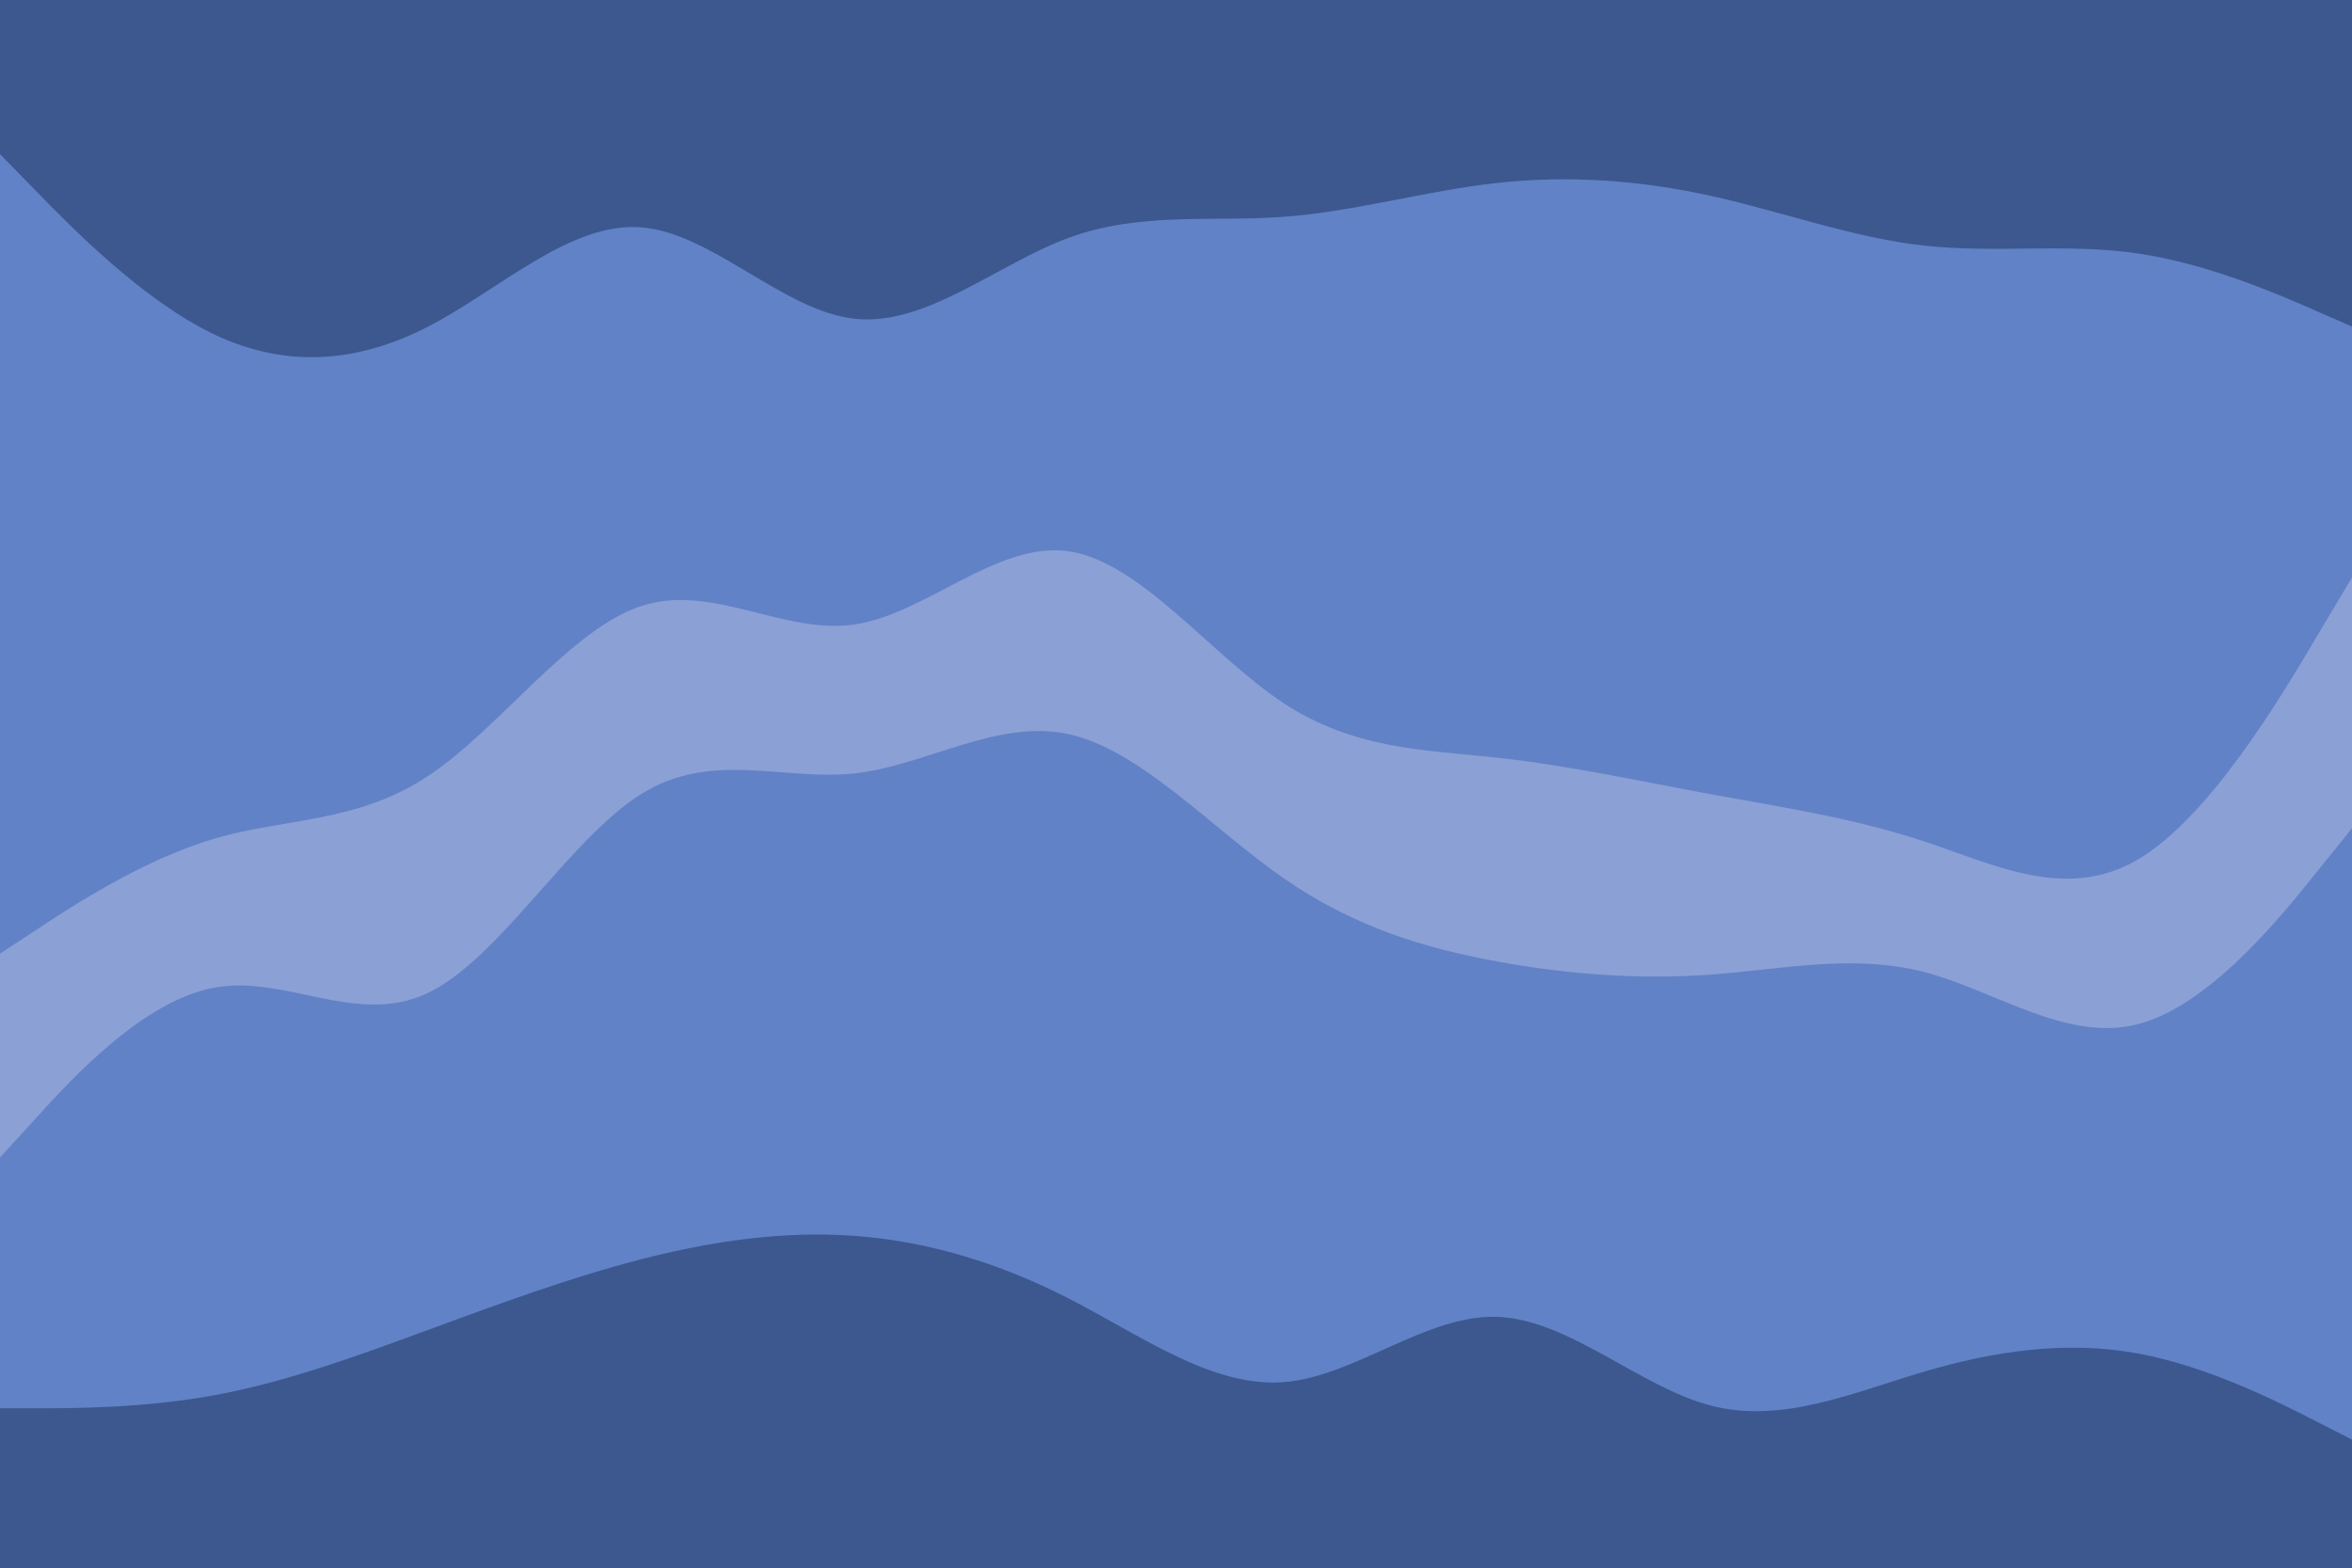
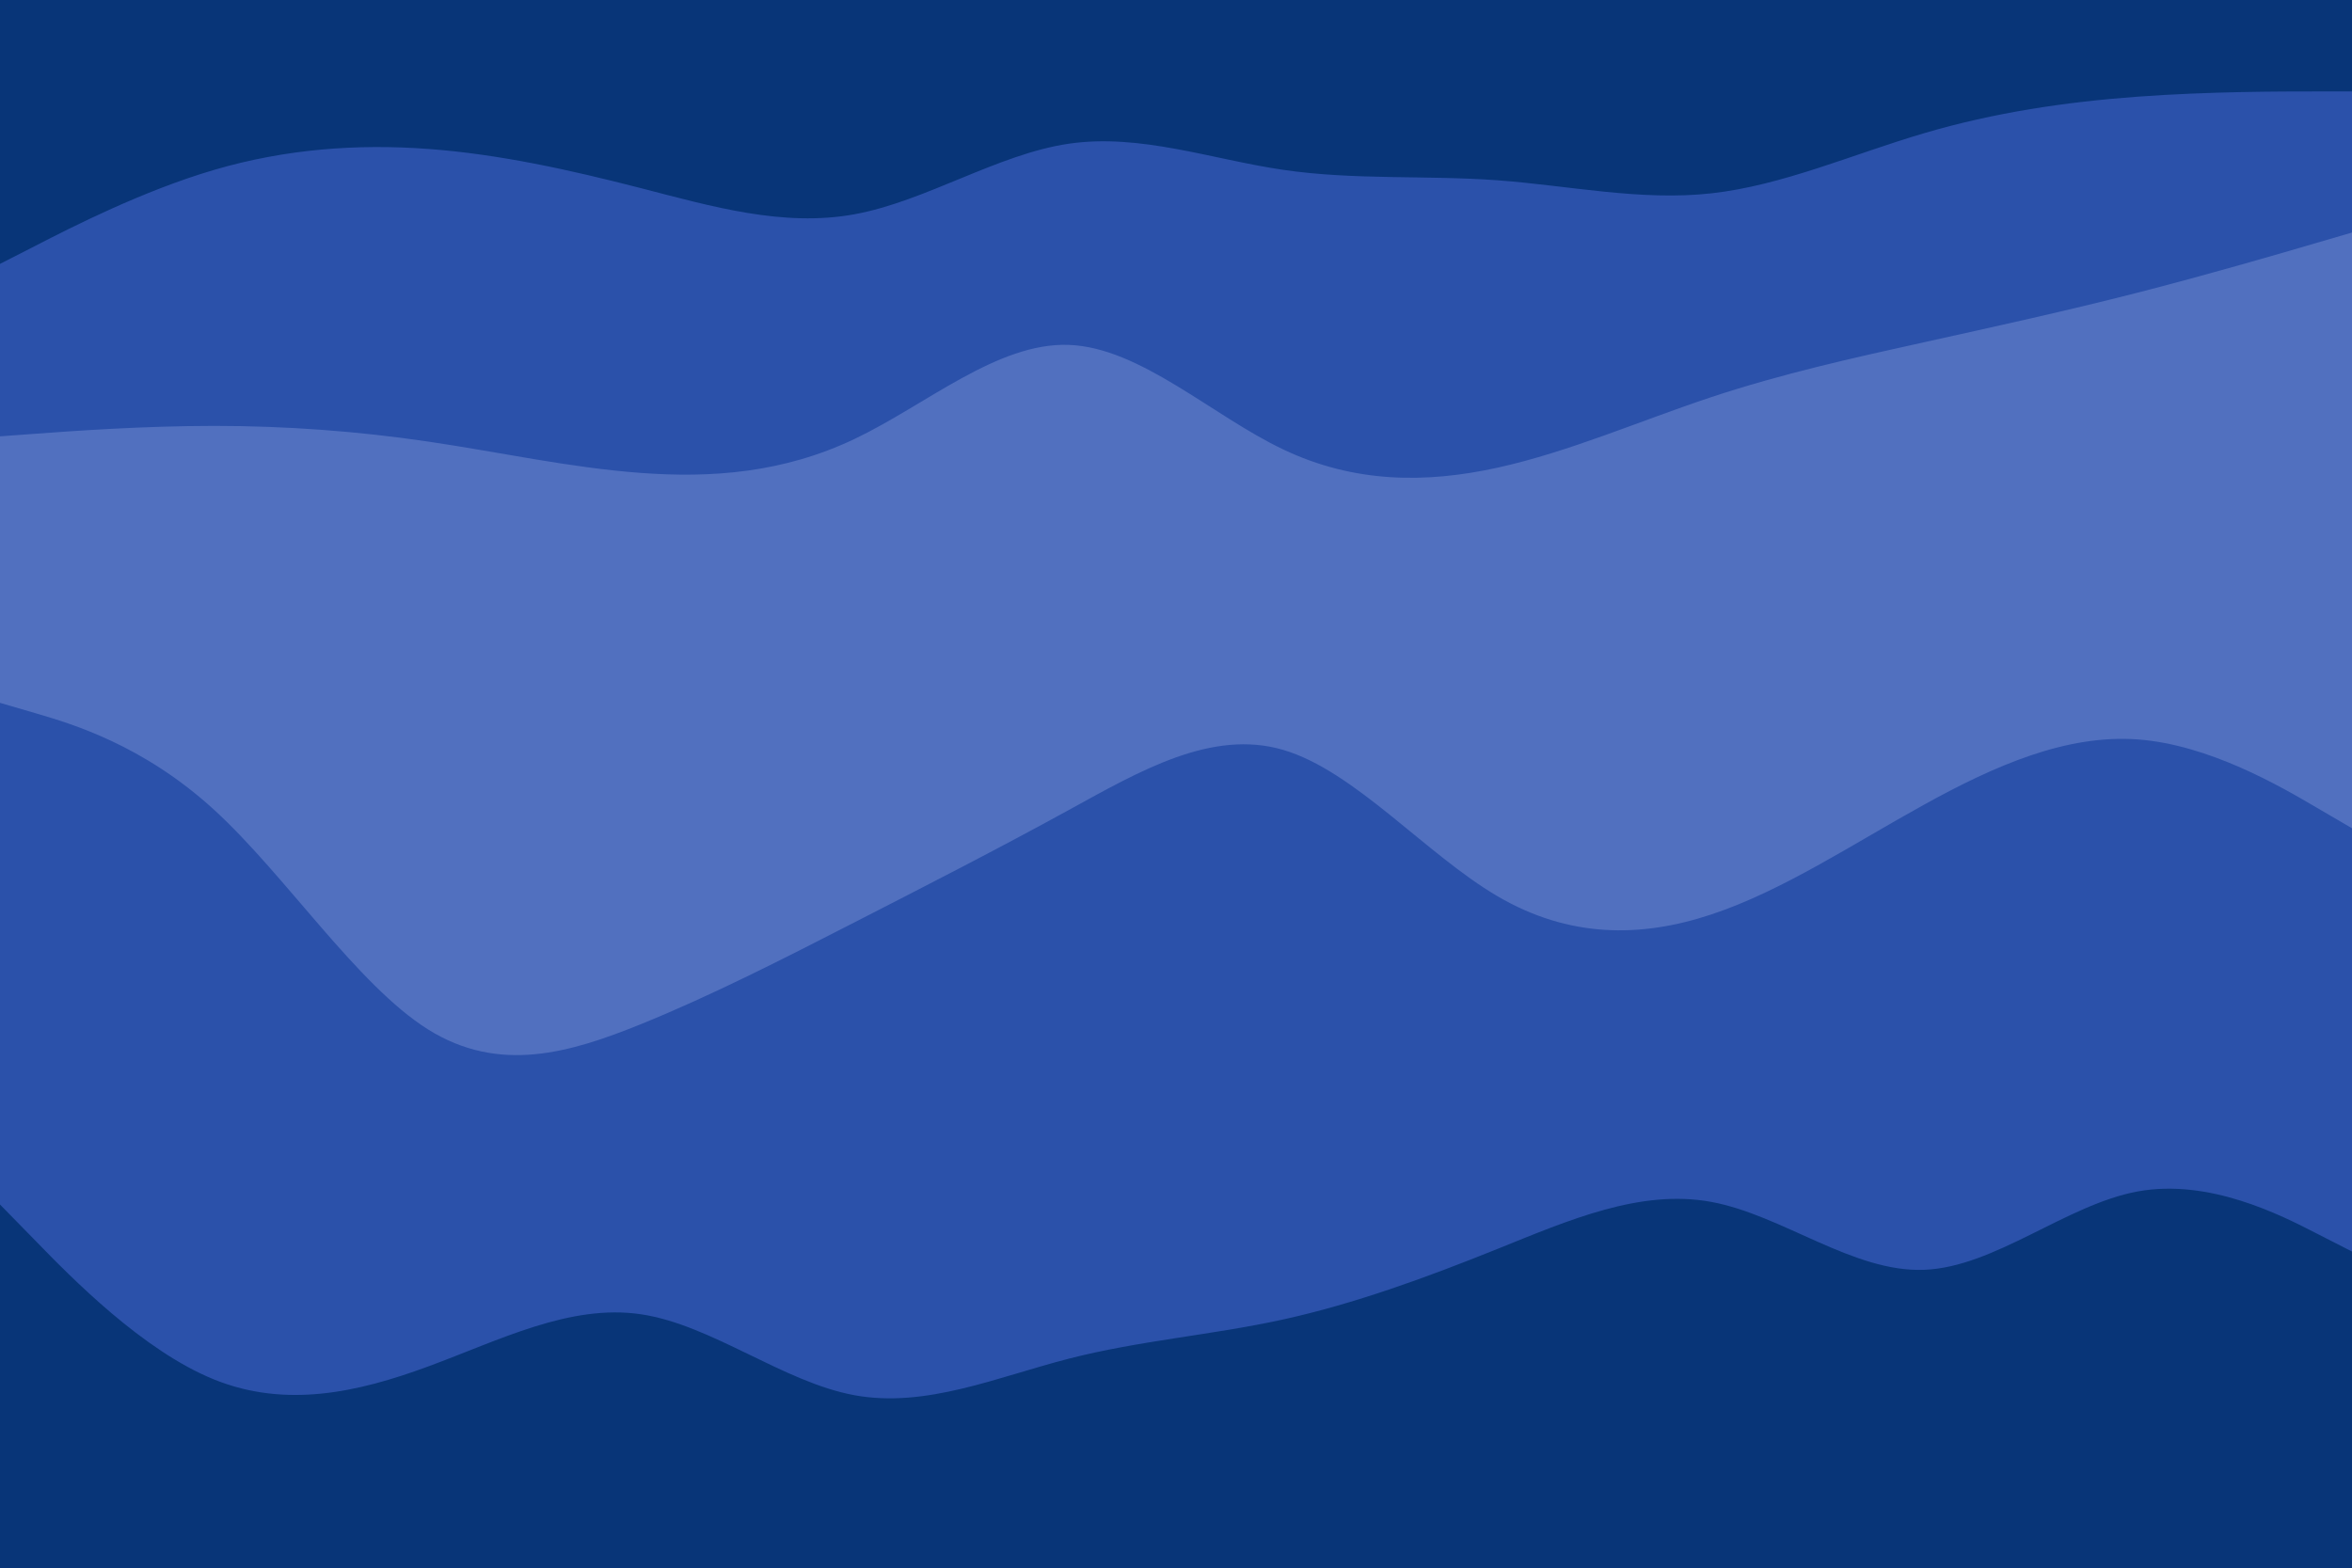
<svg xmlns="http://www.w3.org/2000/svg" id="visual" viewBox="0 0 900 600" width="900" height="600" version="1.1">
-   <path d="M0 61L13.7 75C27.3 89 54.7 117 82 130C109.3 143 136.7 141 163.8 127C191 113 218 87 245.2 89C272.3 91 299.7 121 327 124C354.3 127 381.7 103 409 93C436.3 83 463.7 87 491 85C518.3 83 545.7 75 573 72C600.3 69 627.7 71 654.8 77C682 83 709 93 736.2 96C763.3 99 790.7 95 818 99C845.3 103 872.7 115 886.3 121L900 127L900 0L886.3 0C872.7 0 845.3 0 818 0C790.7 0 763.3 0 736.2 0C709 0 682 0 654.8 0C627.7 0 600.3 0 573 0C545.7 0 518.3 0 491 0C463.7 0 436.3 0 409 0C381.7 0 354.3 0 327 0C299.7 0 272.3 0 245.2 0C218 0 191 0 163.8 0C136.7 0 109.3 0 82 0C54.7 0 27.3 0 13.7 0L0 0Z" fill="#3c588f" />
-   <path d="M0 367L13.7 358C27.3 349 54.7 331 82 323C109.3 315 136.7 317 163.8 299C191 281 218 243 245.2 234C272.3 225 299.7 245 327 241C354.3 237 381.7 209 409 213C436.3 217 463.7 253 491 271C518.3 289 545.7 289 573 292C600.3 295 627.7 301 654.8 306C682 311 709 315 736.2 324C763.3 333 790.7 347 818 331C845.3 315 872.7 269 886.3 246L900 223L900 125L886.3 119C872.7 113 845.3 101 818 97C790.7 93 763.3 97 736.2 94C709 91 682 81 654.8 75C627.7 69 600.3 67 573 70C545.7 73 518.3 81 491 83C463.7 85 436.3 81 409 91C381.7 101 354.3 125 327 122C299.7 119 272.3 89 245.2 87C218 85 191 111 163.8 125C136.7 139 109.3 141 82 128C54.7 115 27.3 87 13.7 73L0 59Z" fill="#6282c7" />
-   <path d="M0 445L13.7 430C27.3 415 54.7 385 82 380C109.3 375 136.7 395 163.8 382C191 369 218 323 245.2 306C272.3 289 299.7 301 327 298C354.3 295 381.7 277 409 283C436.3 289 463.7 319 491 338C518.3 357 545.7 365 573 370C600.3 375 627.7 377 654.8 375C682 373 709 367 736.2 374C763.3 381 790.7 401 818 394C845.3 387 872.7 353 886.3 336L900 319L900 221L886.3 244C872.7 267 845.3 313 818 329C790.7 345 763.3 331 736.2 322C709 313 682 309 654.8 304C627.7 299 600.3 293 573 290C545.7 287 518.3 287 491 269C463.7 251 436.3 215 409 211C381.7 207 354.3 235 327 239C299.7 243 272.3 223 245.2 232C218 241 191 279 163.8 297C136.7 315 109.3 313 82 321C54.7 329 27.3 347 13.7 356L0 365Z" fill="#8ba0d5" />
-   <path d="M0 541L13.7 541C27.3 541 54.7 541 82 536C109.3 531 136.7 521 163.8 511C191 501 218 491 245.2 484C272.3 477 299.7 473 327 475C354.3 477 381.7 485 409 499C436.3 513 463.7 533 491 531C518.3 529 545.7 505 573 506C600.3 507 627.7 533 654.8 540C682 547 709 535 736.2 527C763.3 519 790.7 515 818 520C845.3 525 872.7 539 886.3 546L900 553L900 317L886.3 334C872.7 351 845.3 385 818 392C790.7 399 763.3 379 736.2 372C709 365 682 371 654.8 373C627.7 375 600.3 373 573 368C545.7 363 518.3 355 491 336C463.7 317 436.3 287 409 281C381.7 275 354.3 293 327 296C299.7 299 272.3 287 245.2 304C218 321 191 367 163.8 380C136.7 393 109.3 373 82 378C54.7 383 27.3 413 13.7 428L0 443Z" fill="#6282c7" />
-   <path d="M0 601L13.7 601C27.3 601 54.7 601 82 601C109.3 601 136.7 601 163.8 601C191 601 218 601 245.2 601C272.3 601 299.7 601 327 601C354.3 601 381.7 601 409 601C436.3 601 463.7 601 491 601C518.3 601 545.7 601 573 601C600.3 601 627.7 601 654.8 601C682 601 709 601 736.2 601C763.3 601 790.7 601 818 601C845.3 601 872.7 601 886.3 601L900 601L900 551L886.3 544C872.7 537 845.3 523 818 518C790.7 513 763.3 517 736.2 525C709 533 682 545 654.8 538C627.7 531 600.3 505 573 504C545.7 503 518.3 527 491 529C463.7 531 436.3 511 409 497C381.7 483 354.3 475 327 473C299.7 471 272.3 475 245.2 482C218 489 191 499 163.8 509C136.7 519 109.3 529 82 534C54.7 539 27.3 539 13.7 539L0 539Z" fill="#3c588f" />
+   <path d="M0 103L13.7 96C27.3 89 54.7 75 82 67C109.3 59 136.7 57 163.8 59C191 61 218 67 245.2 74C272.3 81 299.7 89 327 84C354.3 79 381.7 61 409 57C436.3 53 463.7 63 491 67C518.3 71 545.7 69 573 71C600.3 73 627.7 79 654.8 76C682 73 709 61 736.2 53C763.3 45 790.7 41 818 39C845.3 37 872.7 37 886.3 37L900 37L900 0L886.3 0C872.7 0 845.3 0 818 0C790.7 0 763.3 0 736.2 0C709 0 682 0 654.8 0C627.7 0 600.3 0 573 0C545.7 0 518.3 0 491 0C463.7 0 436.3 0 409 0C381.7 0 354.3 0 327 0C299.7 0 272.3 0 245.2 0C218 0 191 0 163.8 0C136.7 0 109.3 0 82 0C54.7 0 27.3 0 13.7 0L0 0Z" fill="#083578" />
+   <path d="M0 169L13.7 168C27.3 167 54.7 165 82 165C109.3 165 136.7 167 163.8 171C191 175 218 181 245.2 183C272.3 185 299.7 183 327 170C354.3 157 381.7 133 409 134C436.3 135 463.7 161 491 174C518.3 187 545.7 187 573 181C600.3 175 627.7 163 654.8 154C682 145 709 139 736.2 133C763.3 127 790.7 121 818 114C845.3 107 872.7 99 886.3 95L900 91L900 35L886.3 35C872.7 35 845.3 35 818 37C790.7 39 763.3 43 736.2 51C709 59 682 71 654.8 74C627.7 77 600.3 71 573 69C545.7 67 518.3 69 491 65C463.7 61 436.3 51 409 55C381.7 59 354.3 77 327 82C299.7 87 272.3 79 245.2 72C218 65 191 59 163.8 57C136.7 55 109.3 57 82 65C54.7 73 27.3 87 13.7 94L0 101Z" fill="#2b51aa" />
+   <path d="M0 271L13.7 275C27.3 279 54.7 287 82 312C109.3 337 136.7 379 163.8 396C191 413 218 405 245.2 394C272.3 383 299.7 369 327 355C354.3 341 381.7 327 409 312C436.3 297 463.7 281 491 289C518.3 297 545.7 329 573 345C600.3 361 627.7 361 654.8 352C682 343 709 325 736.2 310C763.3 295 790.7 283 818 285C845.3 287 872.7 303 886.3 311L900 319L900 89L886.3 93C872.7 97 845.3 105 818 112C790.7 119 763.3 125 736.2 131C709 137 682 143 654.8 152C627.7 161 600.3 173 573 179C545.7 185 518.3 185 491 172C463.7 159 436.3 133 409 132C381.7 131 354.3 155 327 168C299.7 181 272.3 183 245.2 181C218 179 191 173 163.8 169C136.7 165 109.3 163 82 163C54.7 163 27.3 165 13.7 166L0 167Z" fill="#5170bf" />
+   <path d="M0 463L13.7 477C27.3 491 54.7 519 82 530C109.3 541 136.7 535 163.8 525C191 515 218 501 245.2 505C272.3 509 299.7 531 327 536C354.3 541 381.7 529 409 522C436.3 515 463.7 513 491 507C518.3 501 545.7 491 573 480C600.3 469 627.7 457 654.8 462C682 467 709 489 736.2 488C763.3 487 790.7 463 818 458C845.3 453 872.7 467 886.3 474L900 481L900 317L886.3 309C872.7 301 845.3 285 818 283C790.7 281 763.3 293 736.2 308C709 323 682 341 654.8 350C627.7 359 600.3 359 573 343C545.7 327 518.3 295 491 287C463.7 279 436.3 295 409 310C381.7 325 354.3 339 327 353C299.7 367 272.3 381 245.2 392C218 403 191 411 163.8 394C136.7 377 109.3 335 82 310C54.7 285 27.3 277 13.7 273L0 269Z" fill="#2b51aa" />
+   <path d="M0 601L13.7 601C27.3 601 54.7 601 82 601C109.3 601 136.7 601 163.8 601C191 601 218 601 245.2 601C272.3 601 299.7 601 327 601C354.3 601 381.7 601 409 601C436.3 601 463.7 601 491 601C518.3 601 545.7 601 573 601C600.3 601 627.7 601 654.8 601C682 601 709 601 736.2 601C763.3 601 790.7 601 818 601C845.3 601 872.7 601 886.3 601L900 601L900 479L886.3 472C872.7 465 845.3 451 818 456C790.7 461 763.3 485 736.2 486C709 487 682 465 654.8 460C627.7 455 600.3 467 573 478C545.7 489 518.3 499 491 505C463.7 511 436.3 513 409 520C381.7 527 354.3 539 327 534C299.7 529 272.3 507 245.2 503C218 499 191 513 163.8 523C136.7 533 109.3 539 82 528C54.7 517 27.3 489 13.7 475L0 461Z" fill="#083578" />
</svg>
